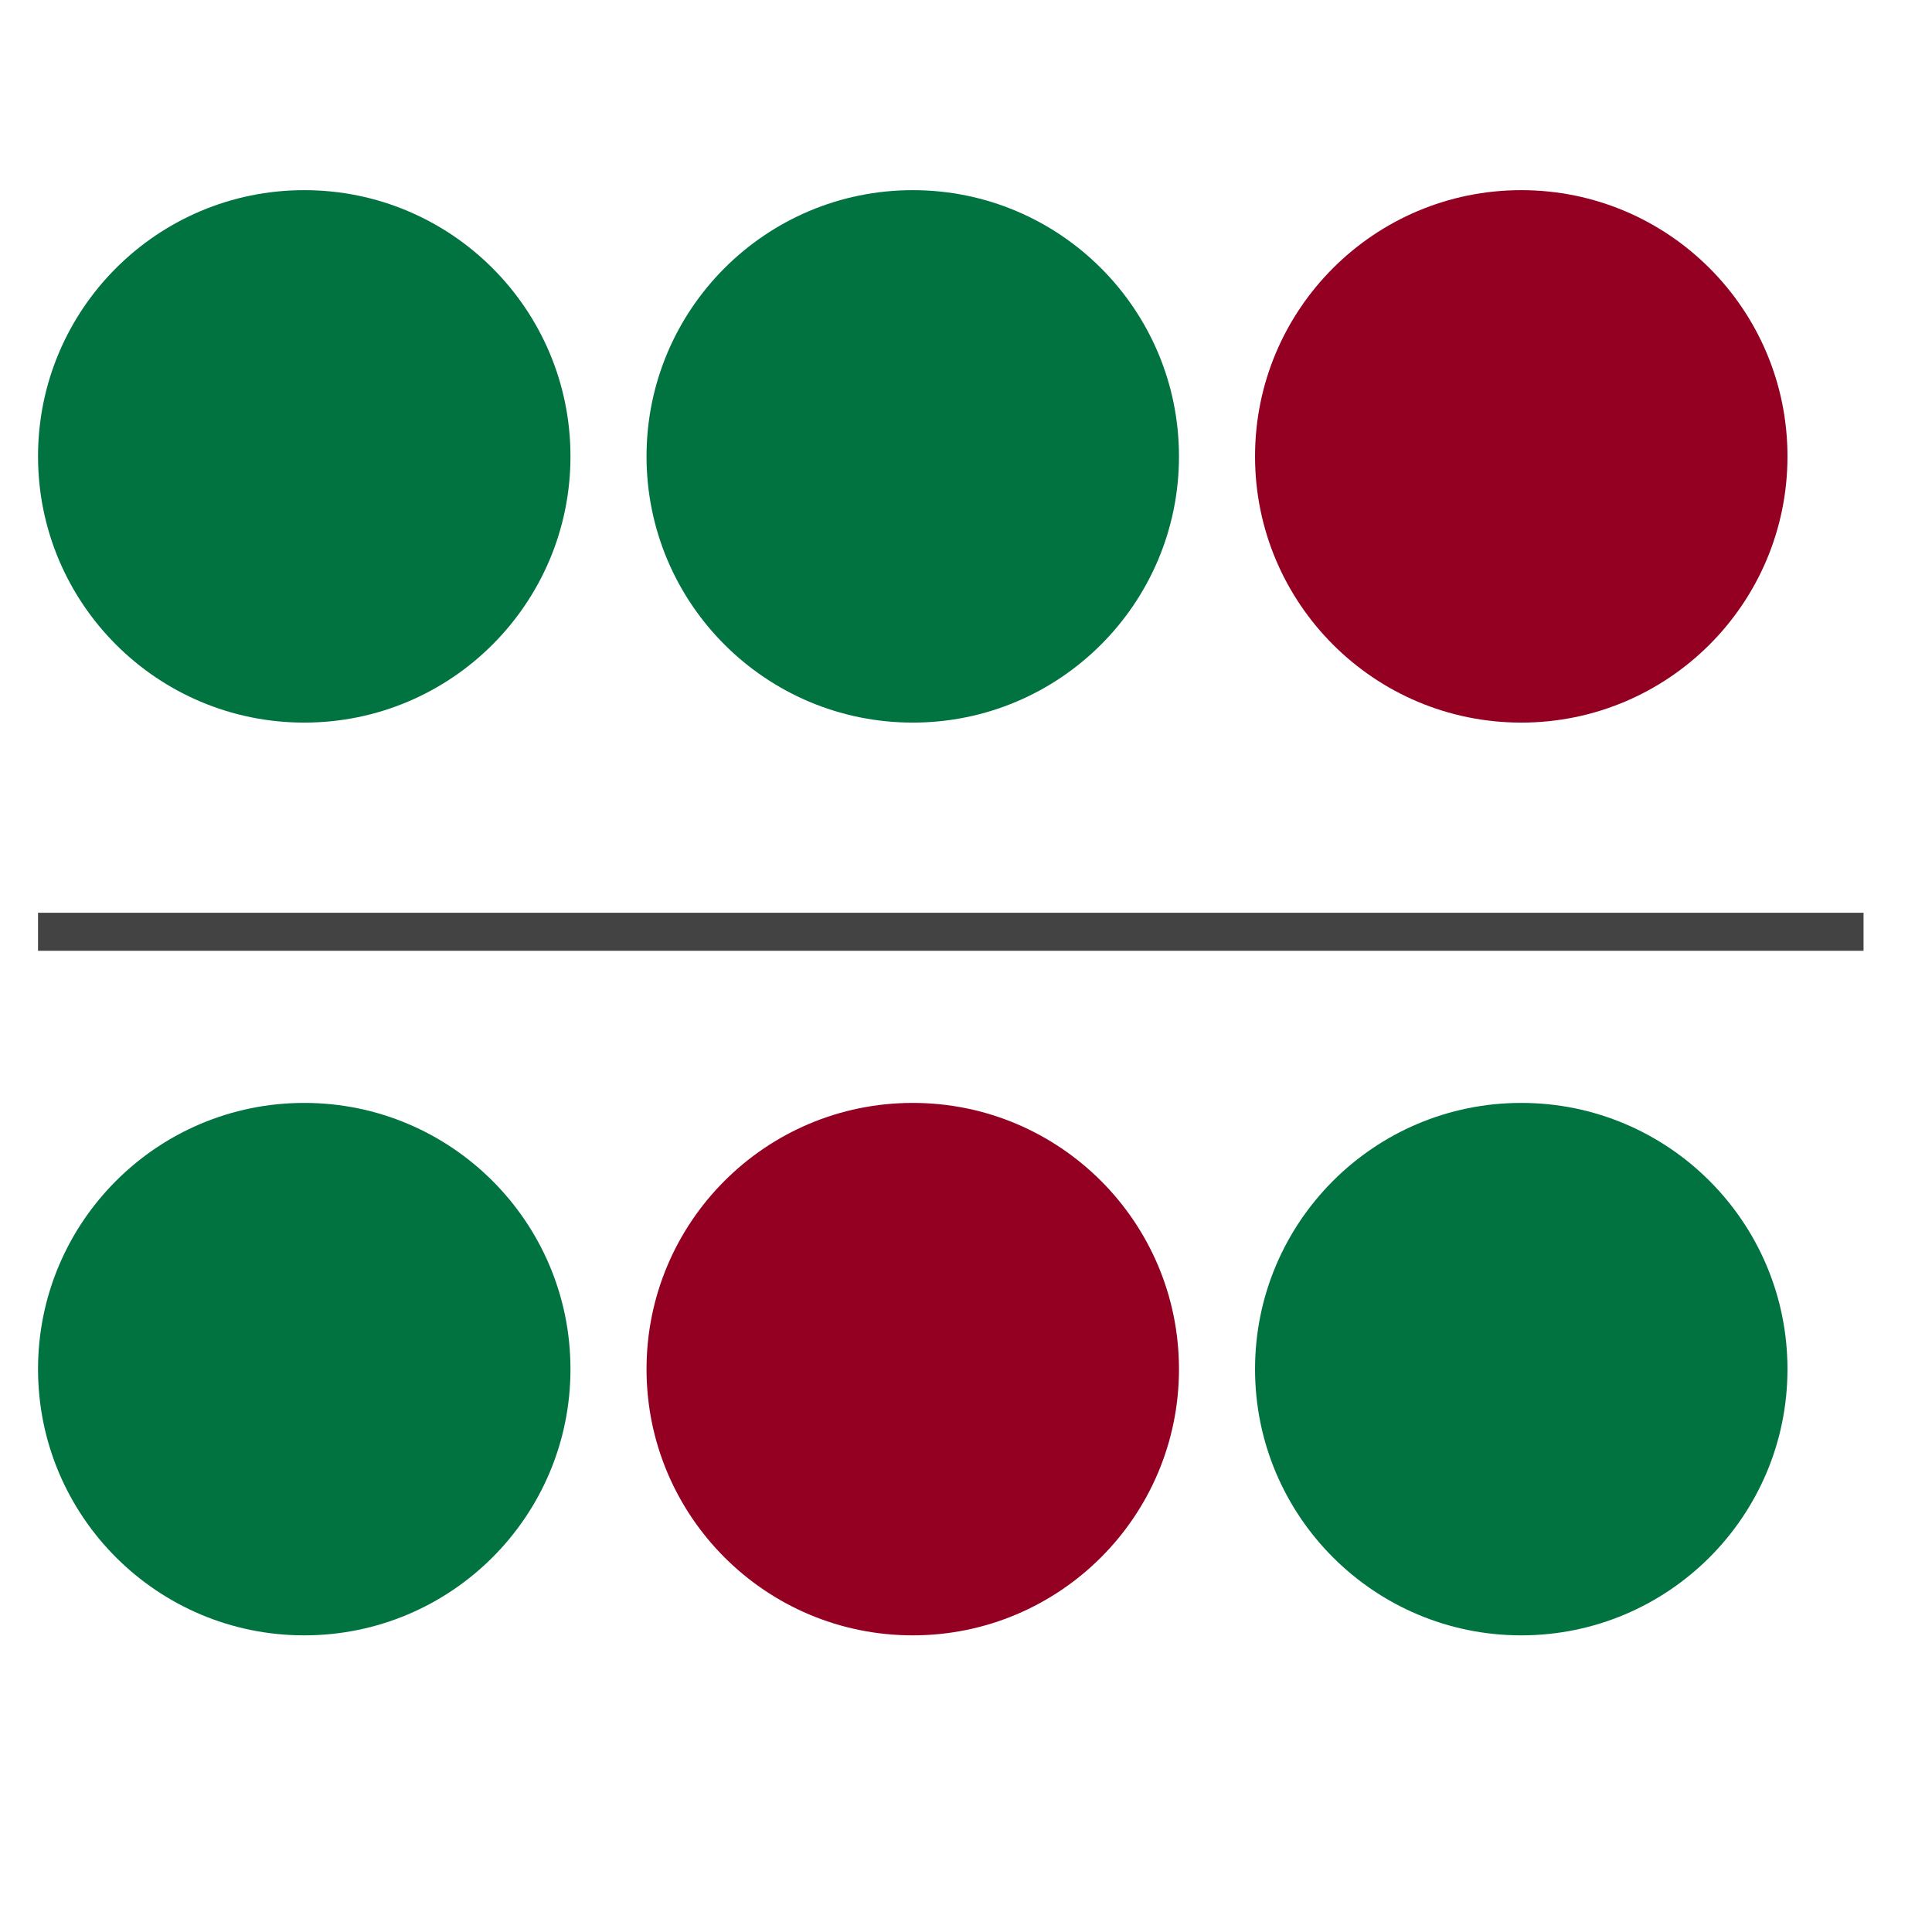
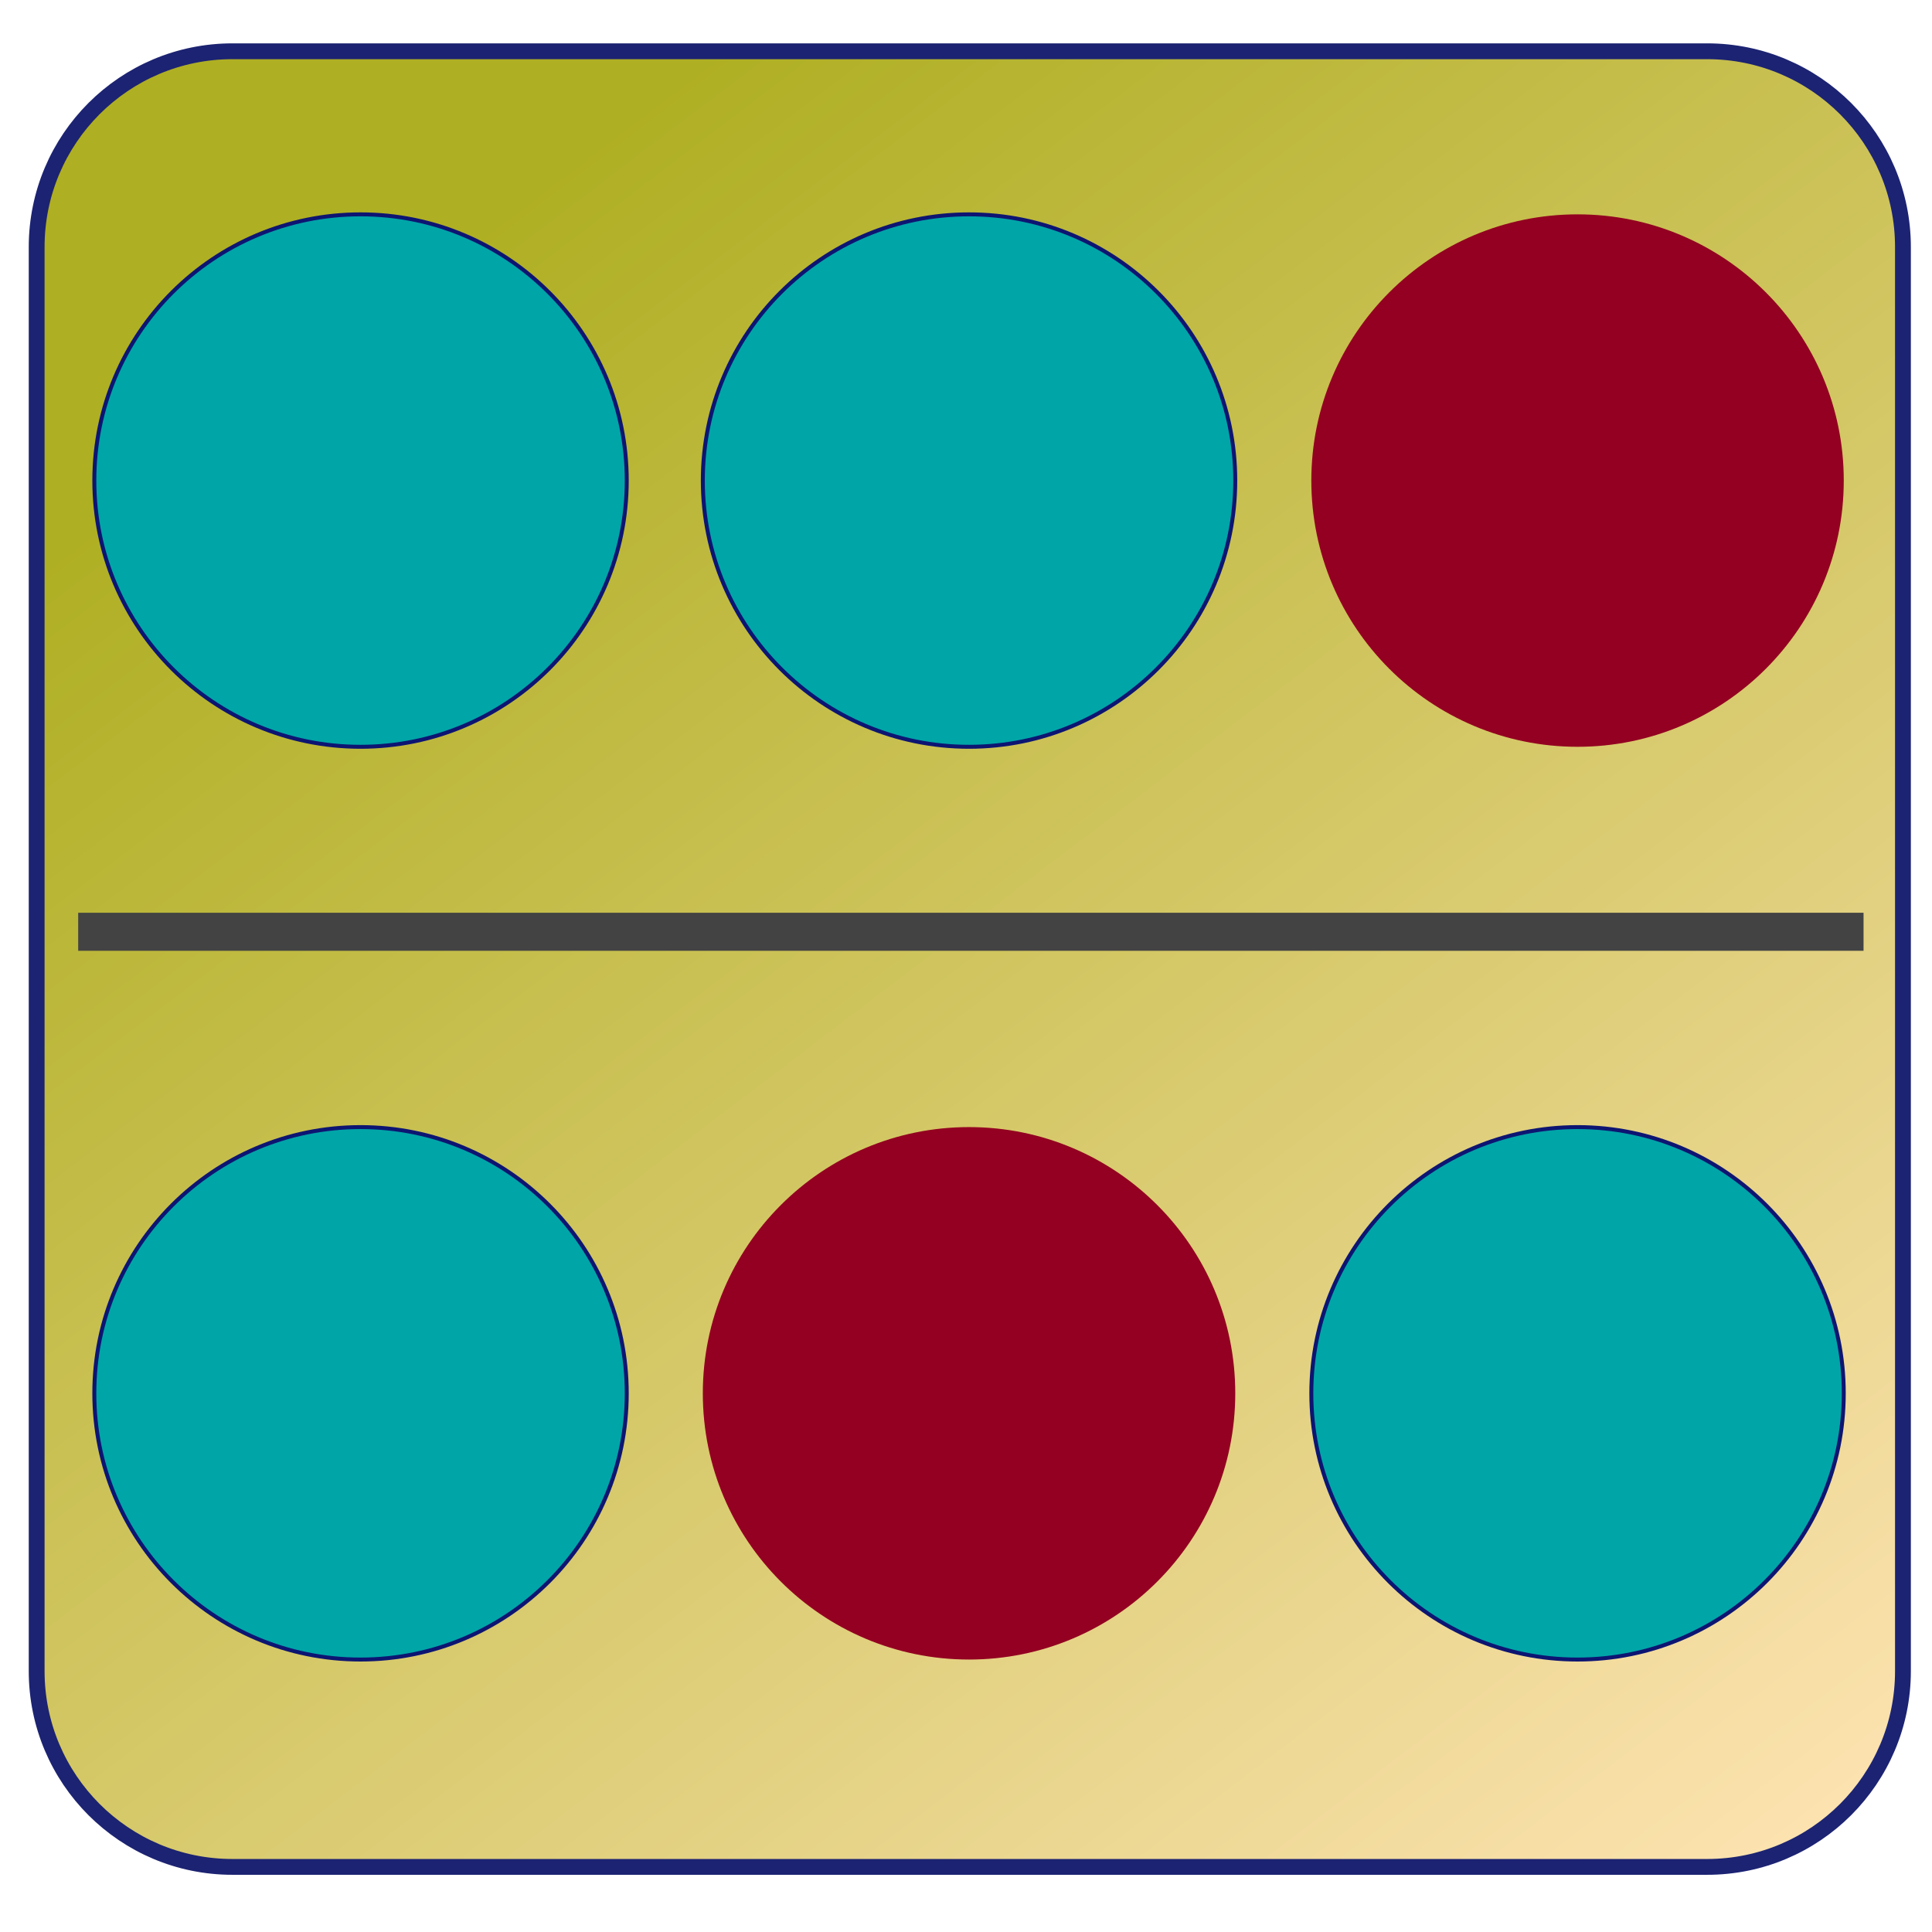
- <svg xmlns="http://www.w3.org/2000/svg" width="480" height="480" viewBox="0 0 12.7 12.7" version="1.1" id="svg5">
-   <defs id="defs2" />
+ <svg xmlns="http://www.w3.org/2000/svg" xmlns:xlink="http://www.w3.org/1999/xlink" width="480" height="480" viewBox="0 0 12.7 12.7" version="1.1" id="svg5">
+   <defs id="defs2">
+     <linearGradient id="linearGradient916">
+       <stop style="stop-color:#afaf23;stop-opacity:1;" offset="0" id="stop912" />
+       <stop style="stop-color:#ffe4b5;stop-opacity:1" offset="1" id="stop914" />
+     </linearGradient>
+     <linearGradient xlink:href="#linearGradient916" id="linearGradient918" x1="3.867" y1="0.932" x2="12.509" y2="12.272" gradientUnits="userSpaceOnUse" />
+   </defs>
  <g id="layer1">
-     <rect style="fill:#434343;stroke-width:0.25" id="rect160" width="12" height="0.25" x="0.25" y="6" />
-     <circle style="fill:#007341;stroke-width:0.026" id="path110" cx="2" cy="3" r="1.75" />
-     <circle style="fill:#007341;stroke-width:0.026" id="path111" cx="6" cy="3" r="1.75" />
-     <circle style="fill:#930021;stroke-width:0.026" id="path112" cx="10" cy="3" r="1.75" />
-     <circle style="fill:#007341;stroke-width:0.026" id="path113" cx="2" cy="9" r="1.75" />
-     <circle style="fill:#930021;stroke-width:0.026" id="path114" cx="6" cy="9" r="1.75" />
-     <circle style="fill:#007341;stroke-width:0.026" id="path115" cx="10" cy="9" r="1.75" />
+     <rect style="fill:url(#linearGradient918);fill-opacity:1;stroke:#1c2372;stroke-width:0.104;stroke-linecap:round;stroke-linejoin:round;stroke-miterlimit:4;stroke-dasharray:none;stroke-opacity:1" id="rect910" width="12.268" height="11.935" x="0.241" y="0.337" ry="1.287" />
+     <rect style="fill:#434343;stroke-width:0.247" id="rect160" width="11.736" height="0.25" x="0.514" y="6" />
+     <circle style="fill:#00a5a8;stroke-width:0.026;fill-opacity:1;stroke-miterlimit:4;stroke-dasharray:none;stroke:#0d1572;stroke-opacity:1" id="path110" cx="2.37" cy="3.159" r="1.75" />
+     <circle style="fill:#00a5a8;stroke-width:0.026;fill-opacity:1;stroke-miterlimit:4;stroke-dasharray:none;stroke:#0d1572;stroke-opacity:1" id="path111" cx="6.37" cy="3.159" r="1.75" />
+     <circle style="fill:#930021;stroke-width:0.026" id="path112" cx="10.37" cy="3.159" r="1.75" />
+     <circle style="fill:#00a5a8;stroke-width:0.026;fill-opacity:1;stroke-miterlimit:4;stroke-dasharray:none;stroke:#0d1572;stroke-opacity:1" id="path113" cx="2.37" cy="9.159" r="1.75" />
+     <circle style="fill:#930021;stroke-width:0.026" id="path114" cx="6.37" cy="9.159" r="1.75" />
+     <circle style="fill:#00a5a8;stroke-width:0.026;fill-opacity:1;stroke-miterlimit:4;stroke-dasharray:none;stroke:#0d1572;stroke-opacity:1" id="path115" cx="10.37" cy="9.159" r="1.75" />
  </g>
</svg>
